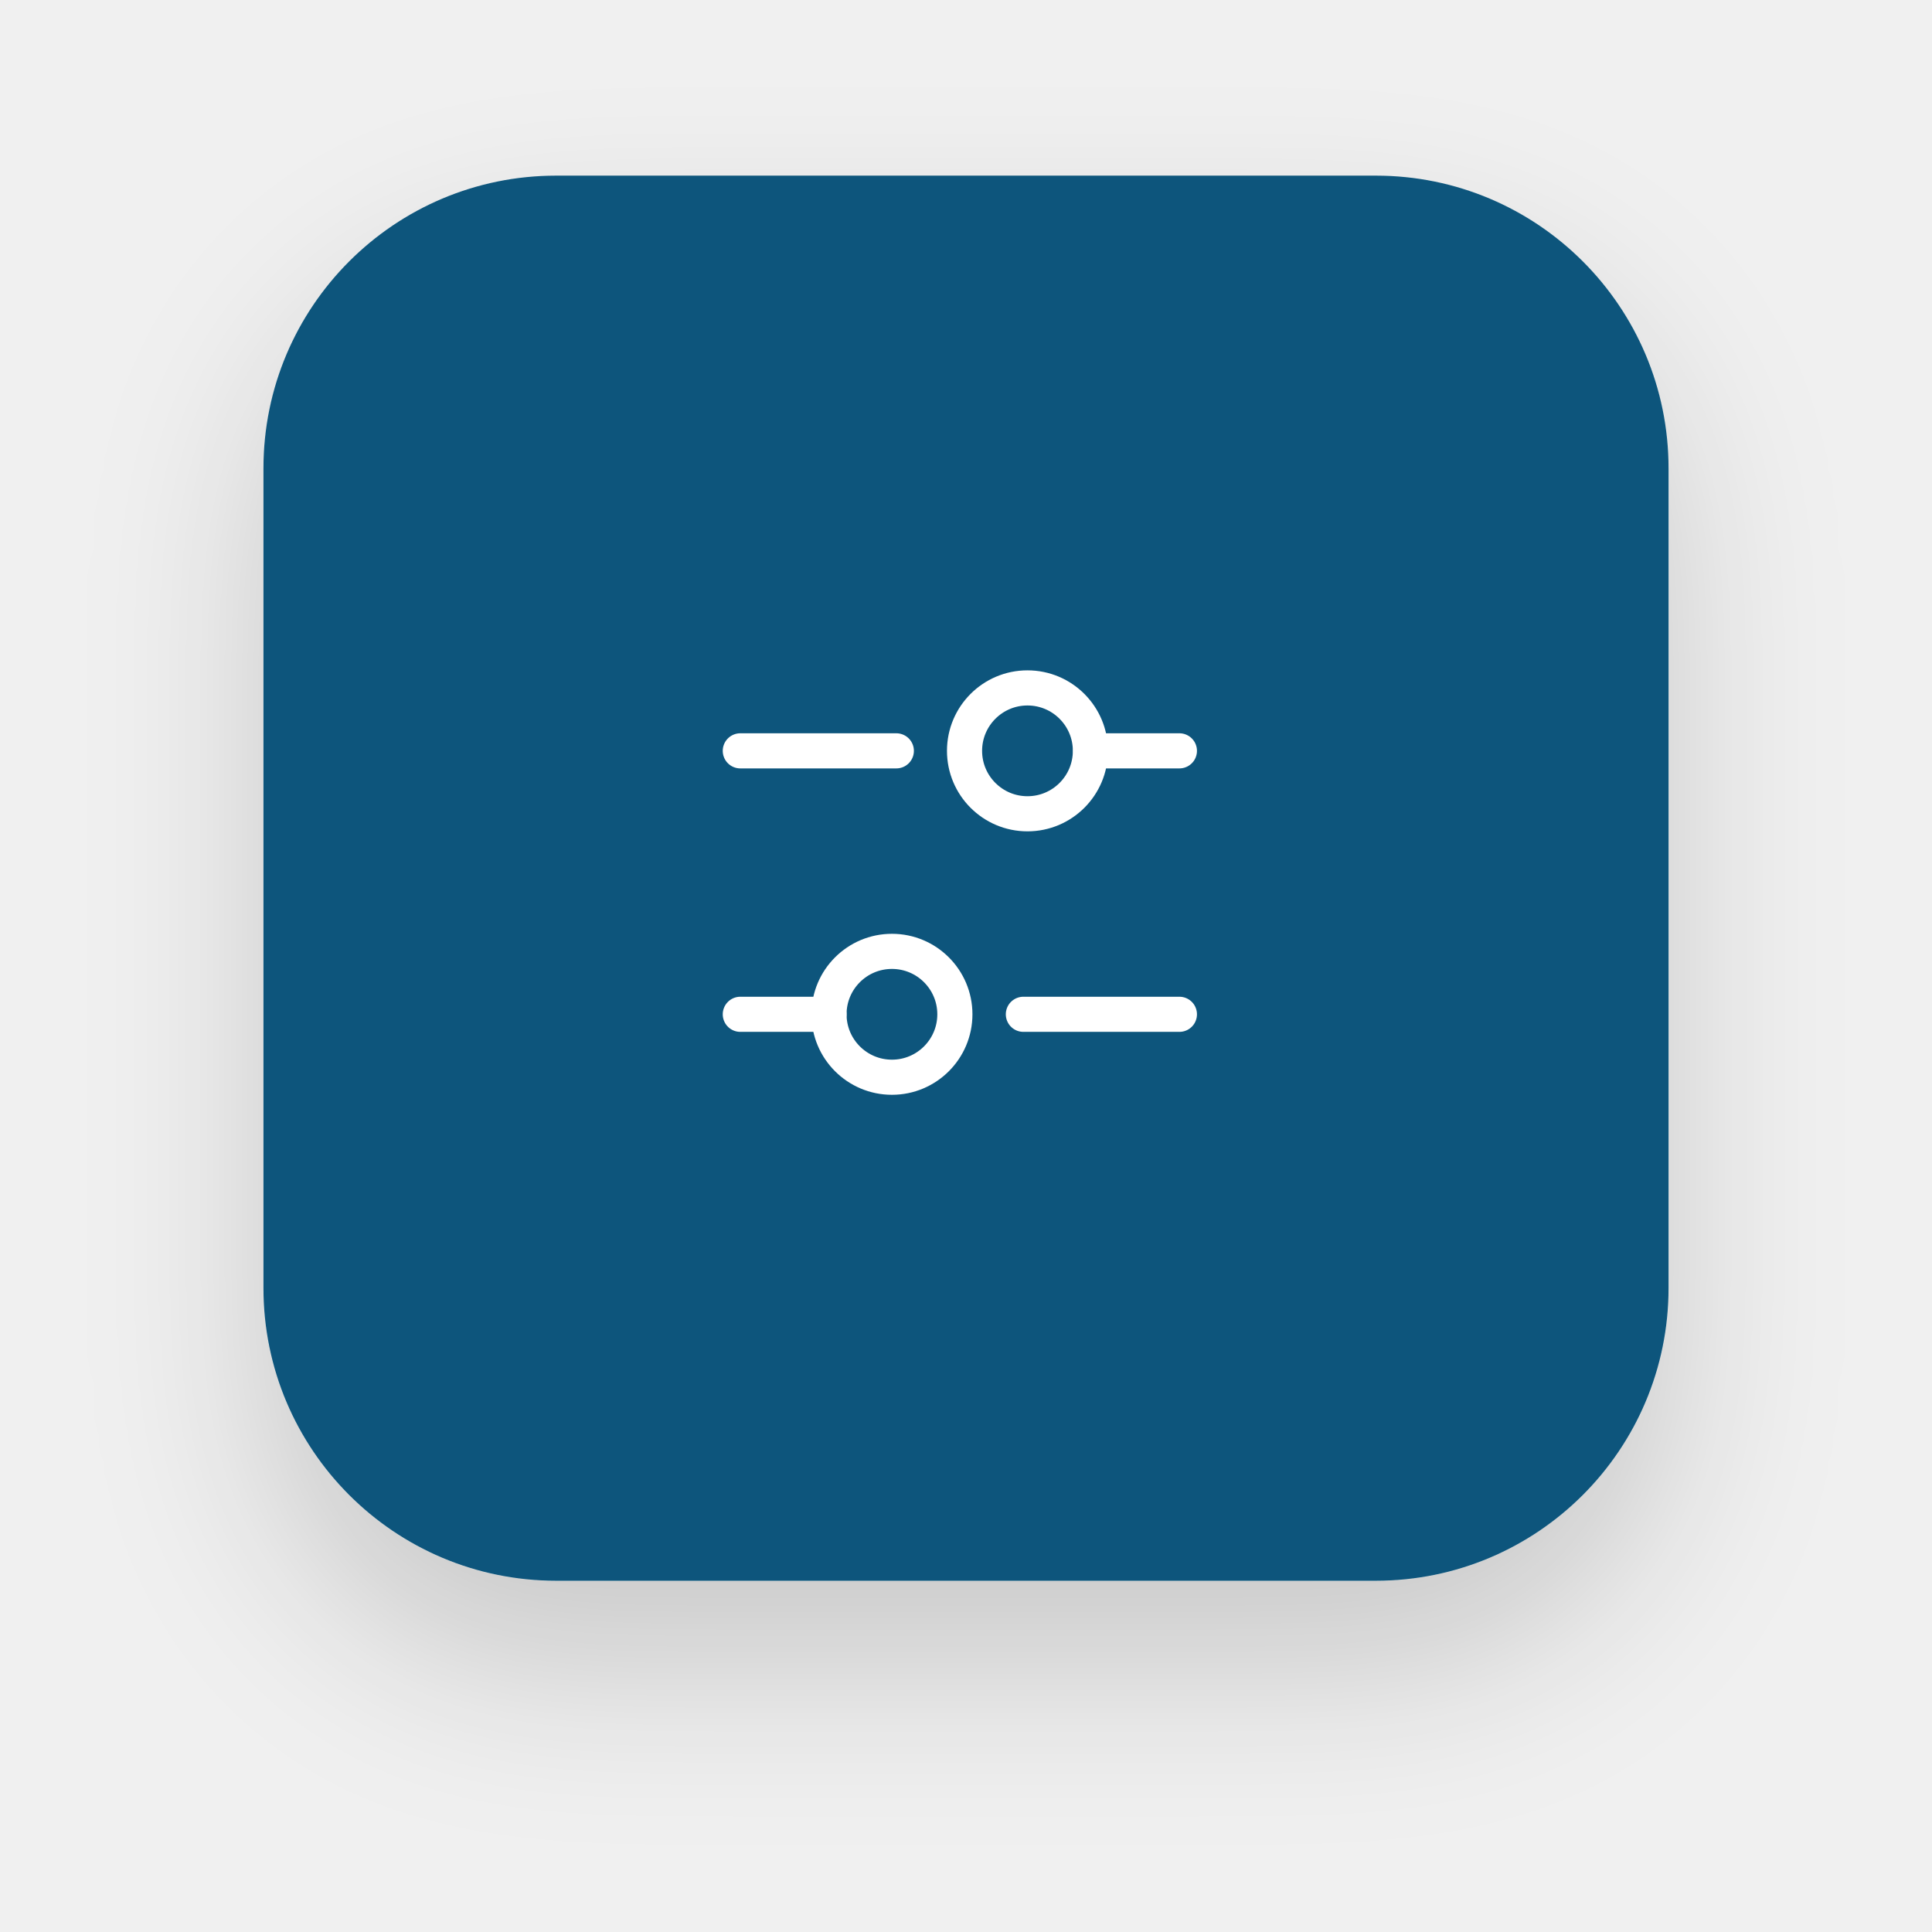
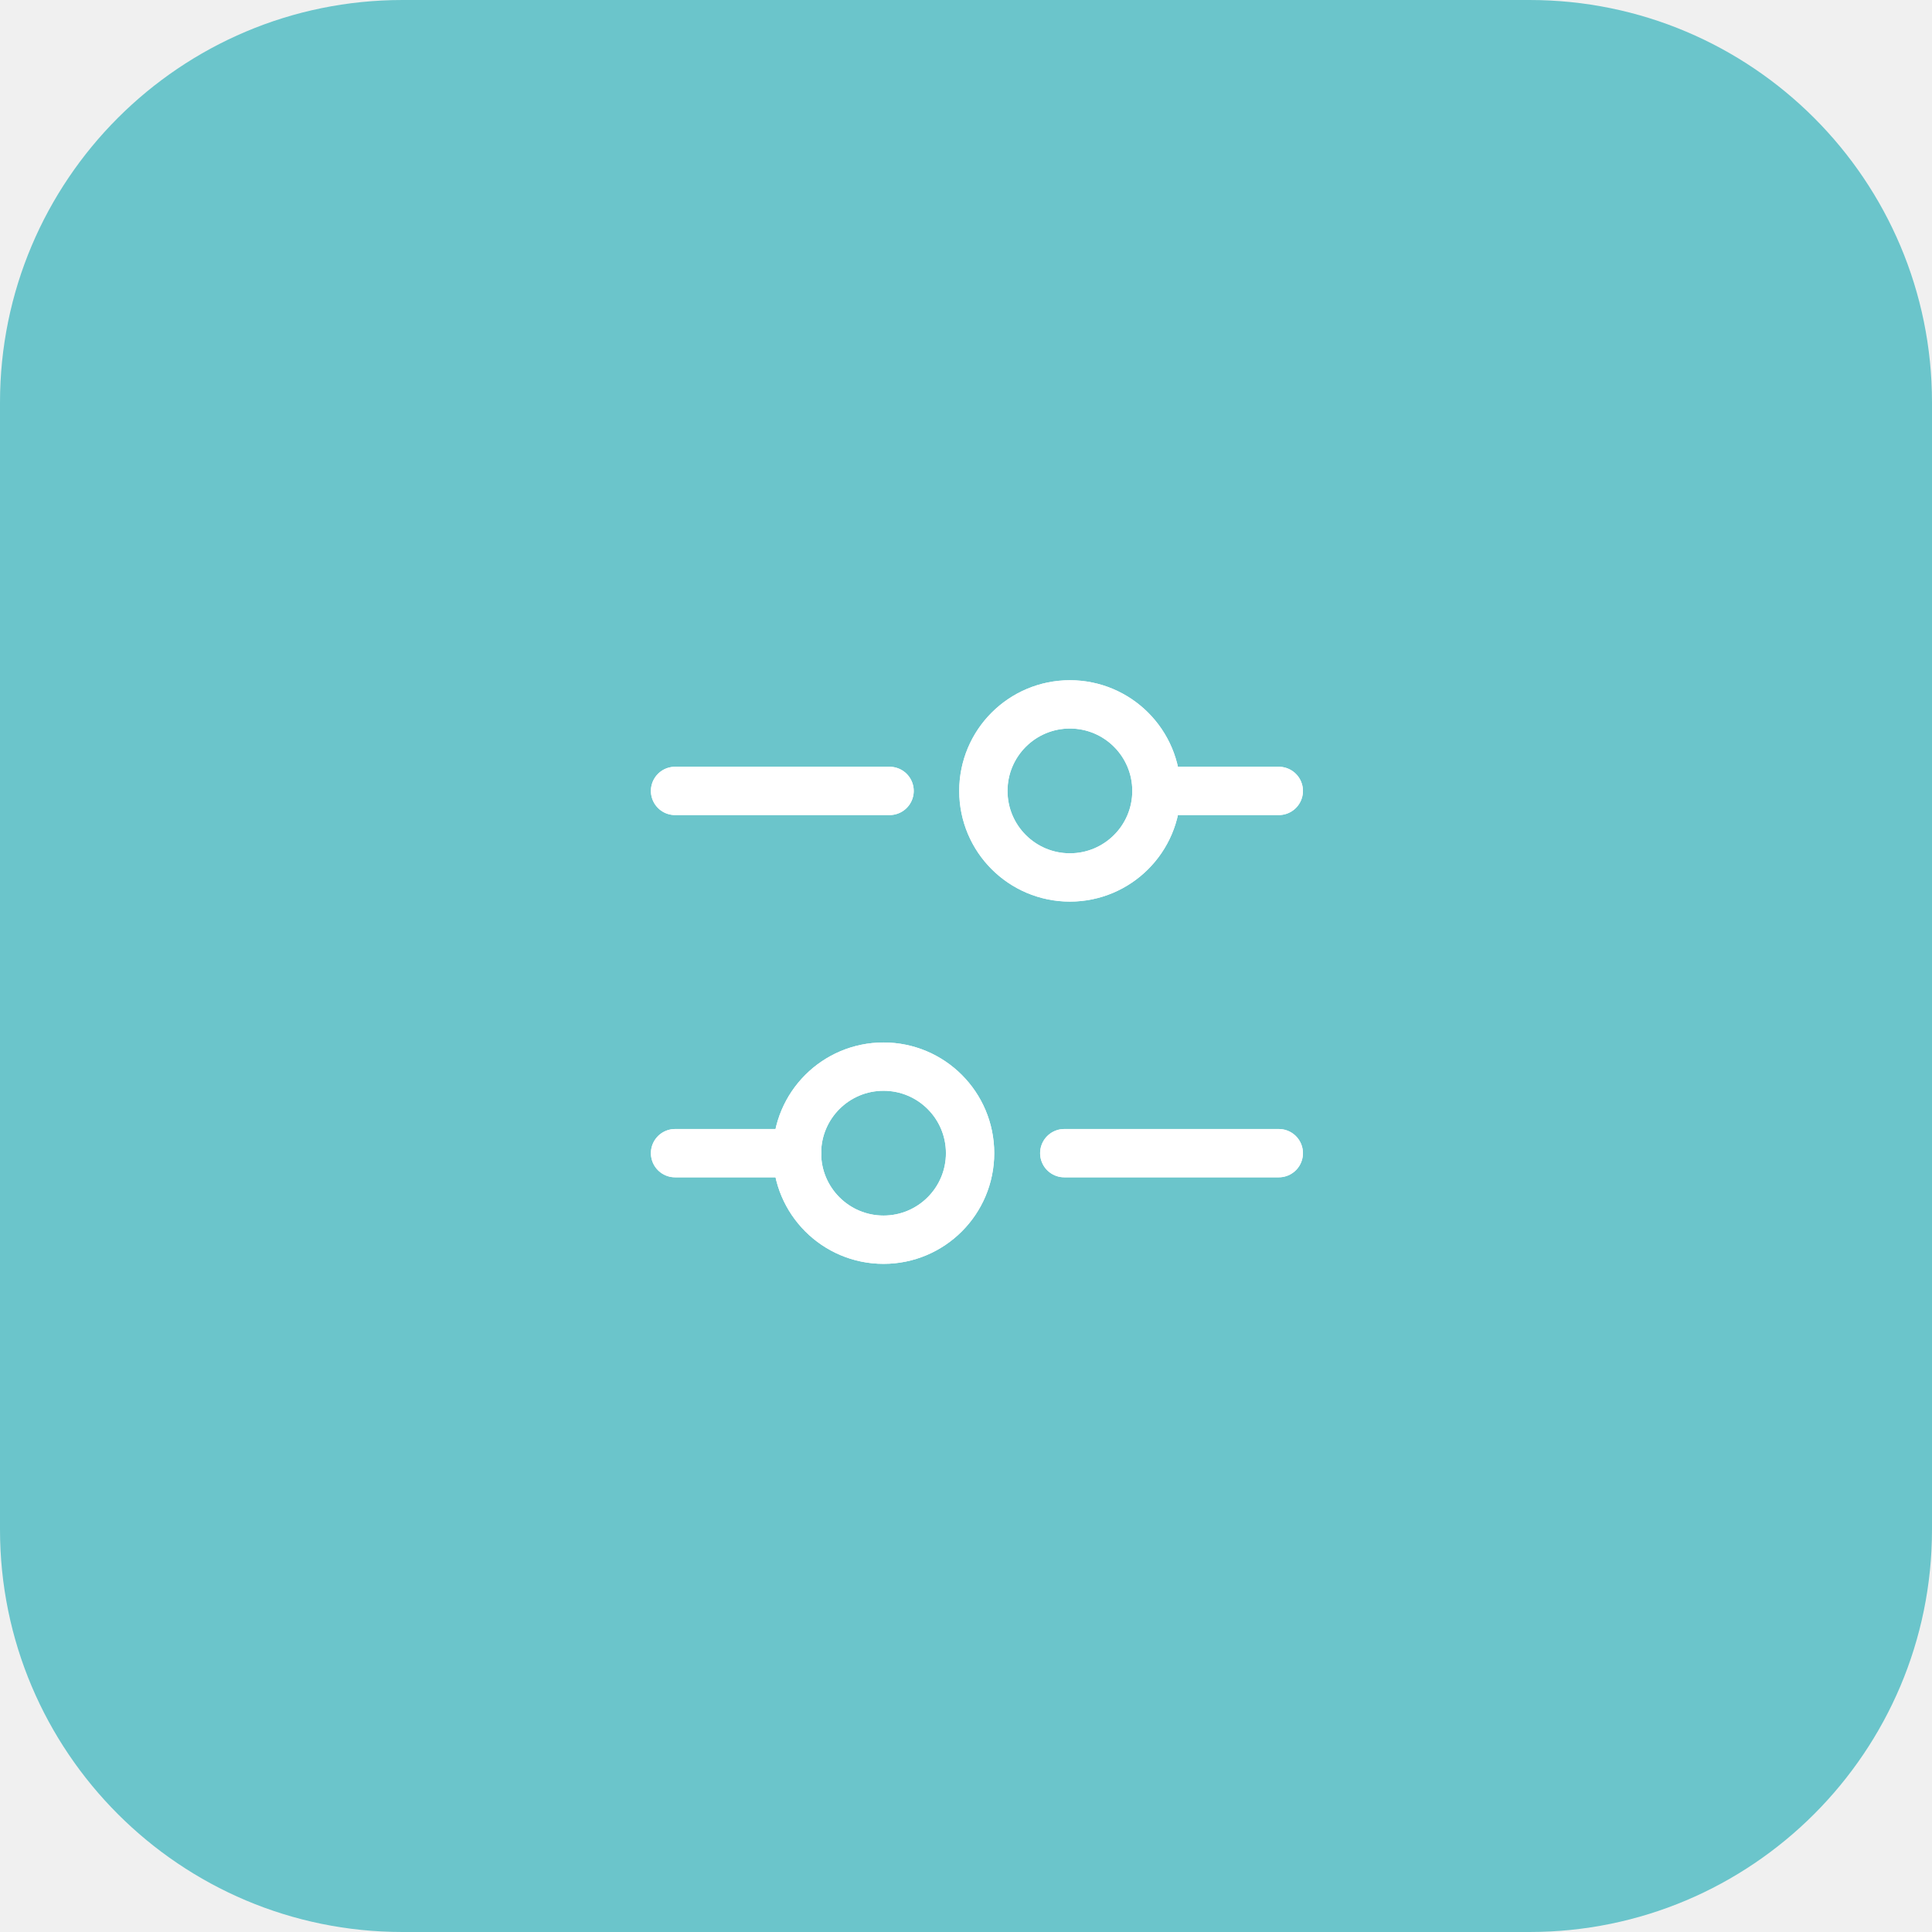
- <svg xmlns="http://www.w3.org/2000/svg" width="66" height="66" viewBox="0 0 66 66">
+ <svg xmlns="http://www.w3.org/2000/svg" width="48" height="48" viewBox="0 0 48 48">
  <defs>
-     <filter id="Rectangle_4" x="0" y="0" width="66" height="66" filterUnits="userSpaceOnUse">
-       <feOffset dy="3" input="SourceAlpha" />
-       <feGaussianBlur stdDeviation="3" result="blur" />
-       <feFlood flood-opacity="0.161" />
-       <feComposite operator="in" in2="blur" />
-       <feComposite in="SourceGraphic" />
-     </filter>
    <clipPath id="clip-path">
-       <rect id="_52_Background_Mask_" data-name="52 (Background/Mask)" width="24" height="24" transform="translate(0)" fill="none" />
+       <rect id="_52_Background_Mask_" data-name="52 (Background/Mask)" width="24" height="24" fill="none" />
+     </clipPath>
+     <clipPath id="clip-path-2">
+       <rect id="_52_Background_Mask_2" data-name="52 (Background/Mask)" width="24" height="24" transform="translate(-0.036)" fill="none" stroke="#156c9d" stroke-width="1" />
    </clipPath>
  </defs>
-   <g id="Filter" transform="translate(9 6)">
-     <g transform="matrix(1, 0, 0, 1, -9, -6)" filter="url(#Rectangle_4)">
-       <rect id="Rectangle_4-2" data-name="Rectangle 4" width="48" height="48" rx="10" transform="translate(9 6)" fill="#0f557c" />
+   <g id="Group_1086" data-name="Group 1086" transform="translate(3241 5811)">
+     <g id="Filter" transform="translate(-3241 -5811)">
+       <rect id="Rectangle_4" data-name="Rectangle 4" width="48" height="48" rx="10" fill="#6bc5cb" />
+       <g id="_52" data-name="52" transform="translate(12 12)">
+         <rect id="_52_Background_Mask_3" data-name="52 (Background/Mask)" width="24" height="24" fill="none" />
+         <g id="_52-2" data-name="52" clip-path="url(#clip-path)">
+           <g id="Group" transform="translate(4.771 5.5)">
+             <path id="Vector" d="M2.15,4.3A2.15,2.15,0,1,1,4.3,2.15,2.15,2.15,0,0,1,2.15,4.3Z" transform="translate(3.03 9)" fill="none" stroke="#fff" stroke-linecap="round" stroke-linejoin="round" stroke-miterlimit="10" stroke-width="1.2" stroke-dasharray="0 0" />
+             <path id="Vector-2" data-name="Vector" d="M3.03,0H0" transform="translate(0 11.15)" fill="none" stroke="#fff" stroke-linecap="round" stroke-linejoin="round" stroke-miterlimit="10" stroke-width="1.2" stroke-dasharray="0 0" />
+             <path id="Vector-3" data-name="Vector" d="M5.33,0H0" transform="translate(9.67 11.15)" fill="none" stroke="#fff" stroke-linecap="round" stroke-linejoin="round" stroke-miterlimit="10" stroke-width="1.2" stroke-dasharray="0 0" />
+             <path id="Vector-4" data-name="Vector" d="M2.15,4.3A2.15,2.15,0,1,1,4.3,2.15,2.15,2.15,0,0,1,2.15,4.3Z" transform="translate(7.66)" fill="none" stroke="#fff" stroke-linecap="round" stroke-linejoin="round" stroke-miterlimit="10" stroke-width="1.2" stroke-dasharray="0 0" />
+             <path id="Vector-5" data-name="Vector" d="M0,0H3.03" transform="translate(11.97 2.15)" fill="none" stroke="#fff" stroke-linecap="round" stroke-linejoin="round" stroke-miterlimit="10" stroke-width="1.2" stroke-dasharray="0 0" />
+             <path id="Vector-6" data-name="Vector" d="M0,0H5.33" transform="translate(0 2.15)" fill="none" stroke="#fff" stroke-linecap="round" stroke-linejoin="round" stroke-miterlimit="10" stroke-width="1.2" stroke-dasharray="0 0" />
+           </g>
+         </g>
+       </g>
    </g>
-     <g id="_52" data-name="52" transform="translate(12 12)">
-       <rect id="_52_Background_Mask_2" data-name="52 (Background/Mask)" width="24" height="24" transform="translate(0)" fill="none" />
-       <g id="_52-2" data-name="52" clip-path="url(#clip-path)">
-         <g id="Group" transform="translate(4.29 5.5)">
-           <path id="Vector" d="M2.15,4.3A2.15,2.15,0,1,1,4.3,2.15,2.15,2.15,0,0,1,2.15,4.3Z" transform="translate(3.03 9)" fill="none" stroke="#fff" stroke-linecap="round" stroke-linejoin="round" stroke-miterlimit="10" stroke-width="1.2" stroke-dasharray="0 0" />
-           <path id="Vector-2" data-name="Vector" d="M3.03,0H0" transform="translate(0 11.15)" fill="none" stroke="#fff" stroke-linecap="round" stroke-linejoin="round" stroke-miterlimit="10" stroke-width="1.2" stroke-dasharray="0 0" />
-           <path id="Vector-3" data-name="Vector" d="M5.33,0H0" transform="translate(9.67 11.15)" fill="none" stroke="#fff" stroke-linecap="round" stroke-linejoin="round" stroke-miterlimit="10" stroke-width="1.2" stroke-dasharray="0 0" />
-           <path id="Vector-4" data-name="Vector" d="M2.15,4.3A2.15,2.15,0,1,1,4.3,2.15,2.15,2.15,0,0,1,2.15,4.3Z" transform="translate(7.66)" fill="none" stroke="#fff" stroke-linecap="round" stroke-linejoin="round" stroke-miterlimit="10" stroke-width="1.2" stroke-dasharray="0 0" />
-           <path id="Vector-5" data-name="Vector" d="M0,0H3.03" transform="translate(11.97 2.15)" fill="none" stroke="#fff" stroke-linecap="round" stroke-linejoin="round" stroke-miterlimit="10" stroke-width="1.2" stroke-dasharray="0 0" />
-           <path id="Vector-6" data-name="Vector" d="M0,0H5.33" transform="translate(0 2.15)" fill="none" stroke="#fff" stroke-linecap="round" stroke-linejoin="round" stroke-miterlimit="10" stroke-width="1.2" stroke-dasharray="0 0" />
-         </g>
+     <g id="_52-3" data-name="52" transform="translate(-3228.964 -5799)" clip-path="url(#clip-path-2)">
+       <g id="Group-2" data-name="Group" transform="translate(4.736 5.5)">
+         <path id="Vector-7" data-name="Vector" d="M2.15,4.3A2.15,2.15,0,1,1,4.3,2.15,2.15,2.15,0,0,1,2.15,4.3Z" transform="translate(3.03 9)" fill="none" stroke="#fff" stroke-linecap="round" stroke-linejoin="round" stroke-miterlimit="10" stroke-width="1.2" stroke-dasharray="0 0" />
+         <path id="Vector-8" data-name="Vector" d="M3.03,0H0" transform="translate(0 11.15)" fill="none" stroke="#fff" stroke-linecap="round" stroke-linejoin="round" stroke-miterlimit="10" stroke-width="1.2" stroke-dasharray="0 0" />
+         <path id="Vector-9" data-name="Vector" d="M5.33,0H0" transform="translate(9.67 11.15)" fill="none" stroke="#fff" stroke-linecap="round" stroke-linejoin="round" stroke-miterlimit="10" stroke-width="1.2" stroke-dasharray="0 0" />
+         <path id="Vector-10" data-name="Vector" d="M2.15,4.3A2.15,2.15,0,1,1,4.3,2.15,2.15,2.15,0,0,1,2.15,4.3Z" transform="translate(7.66)" fill="none" stroke="#fff" stroke-linecap="round" stroke-linejoin="round" stroke-miterlimit="10" stroke-width="1.2" stroke-dasharray="0 0" />
+         <path id="Vector-11" data-name="Vector" d="M0,0H3.03" transform="translate(11.97 2.15)" fill="none" stroke="#fff" stroke-linecap="round" stroke-linejoin="round" stroke-miterlimit="10" stroke-width="1.2" stroke-dasharray="0 0" />
+         <path id="Vector-12" data-name="Vector" d="M0,0H5.33" transform="translate(0 2.15)" fill="none" stroke="#fff" stroke-linecap="round" stroke-linejoin="round" stroke-miterlimit="10" stroke-width="1.2" stroke-dasharray="0 0" />
      </g>
    </g>
  </g>
</svg>
